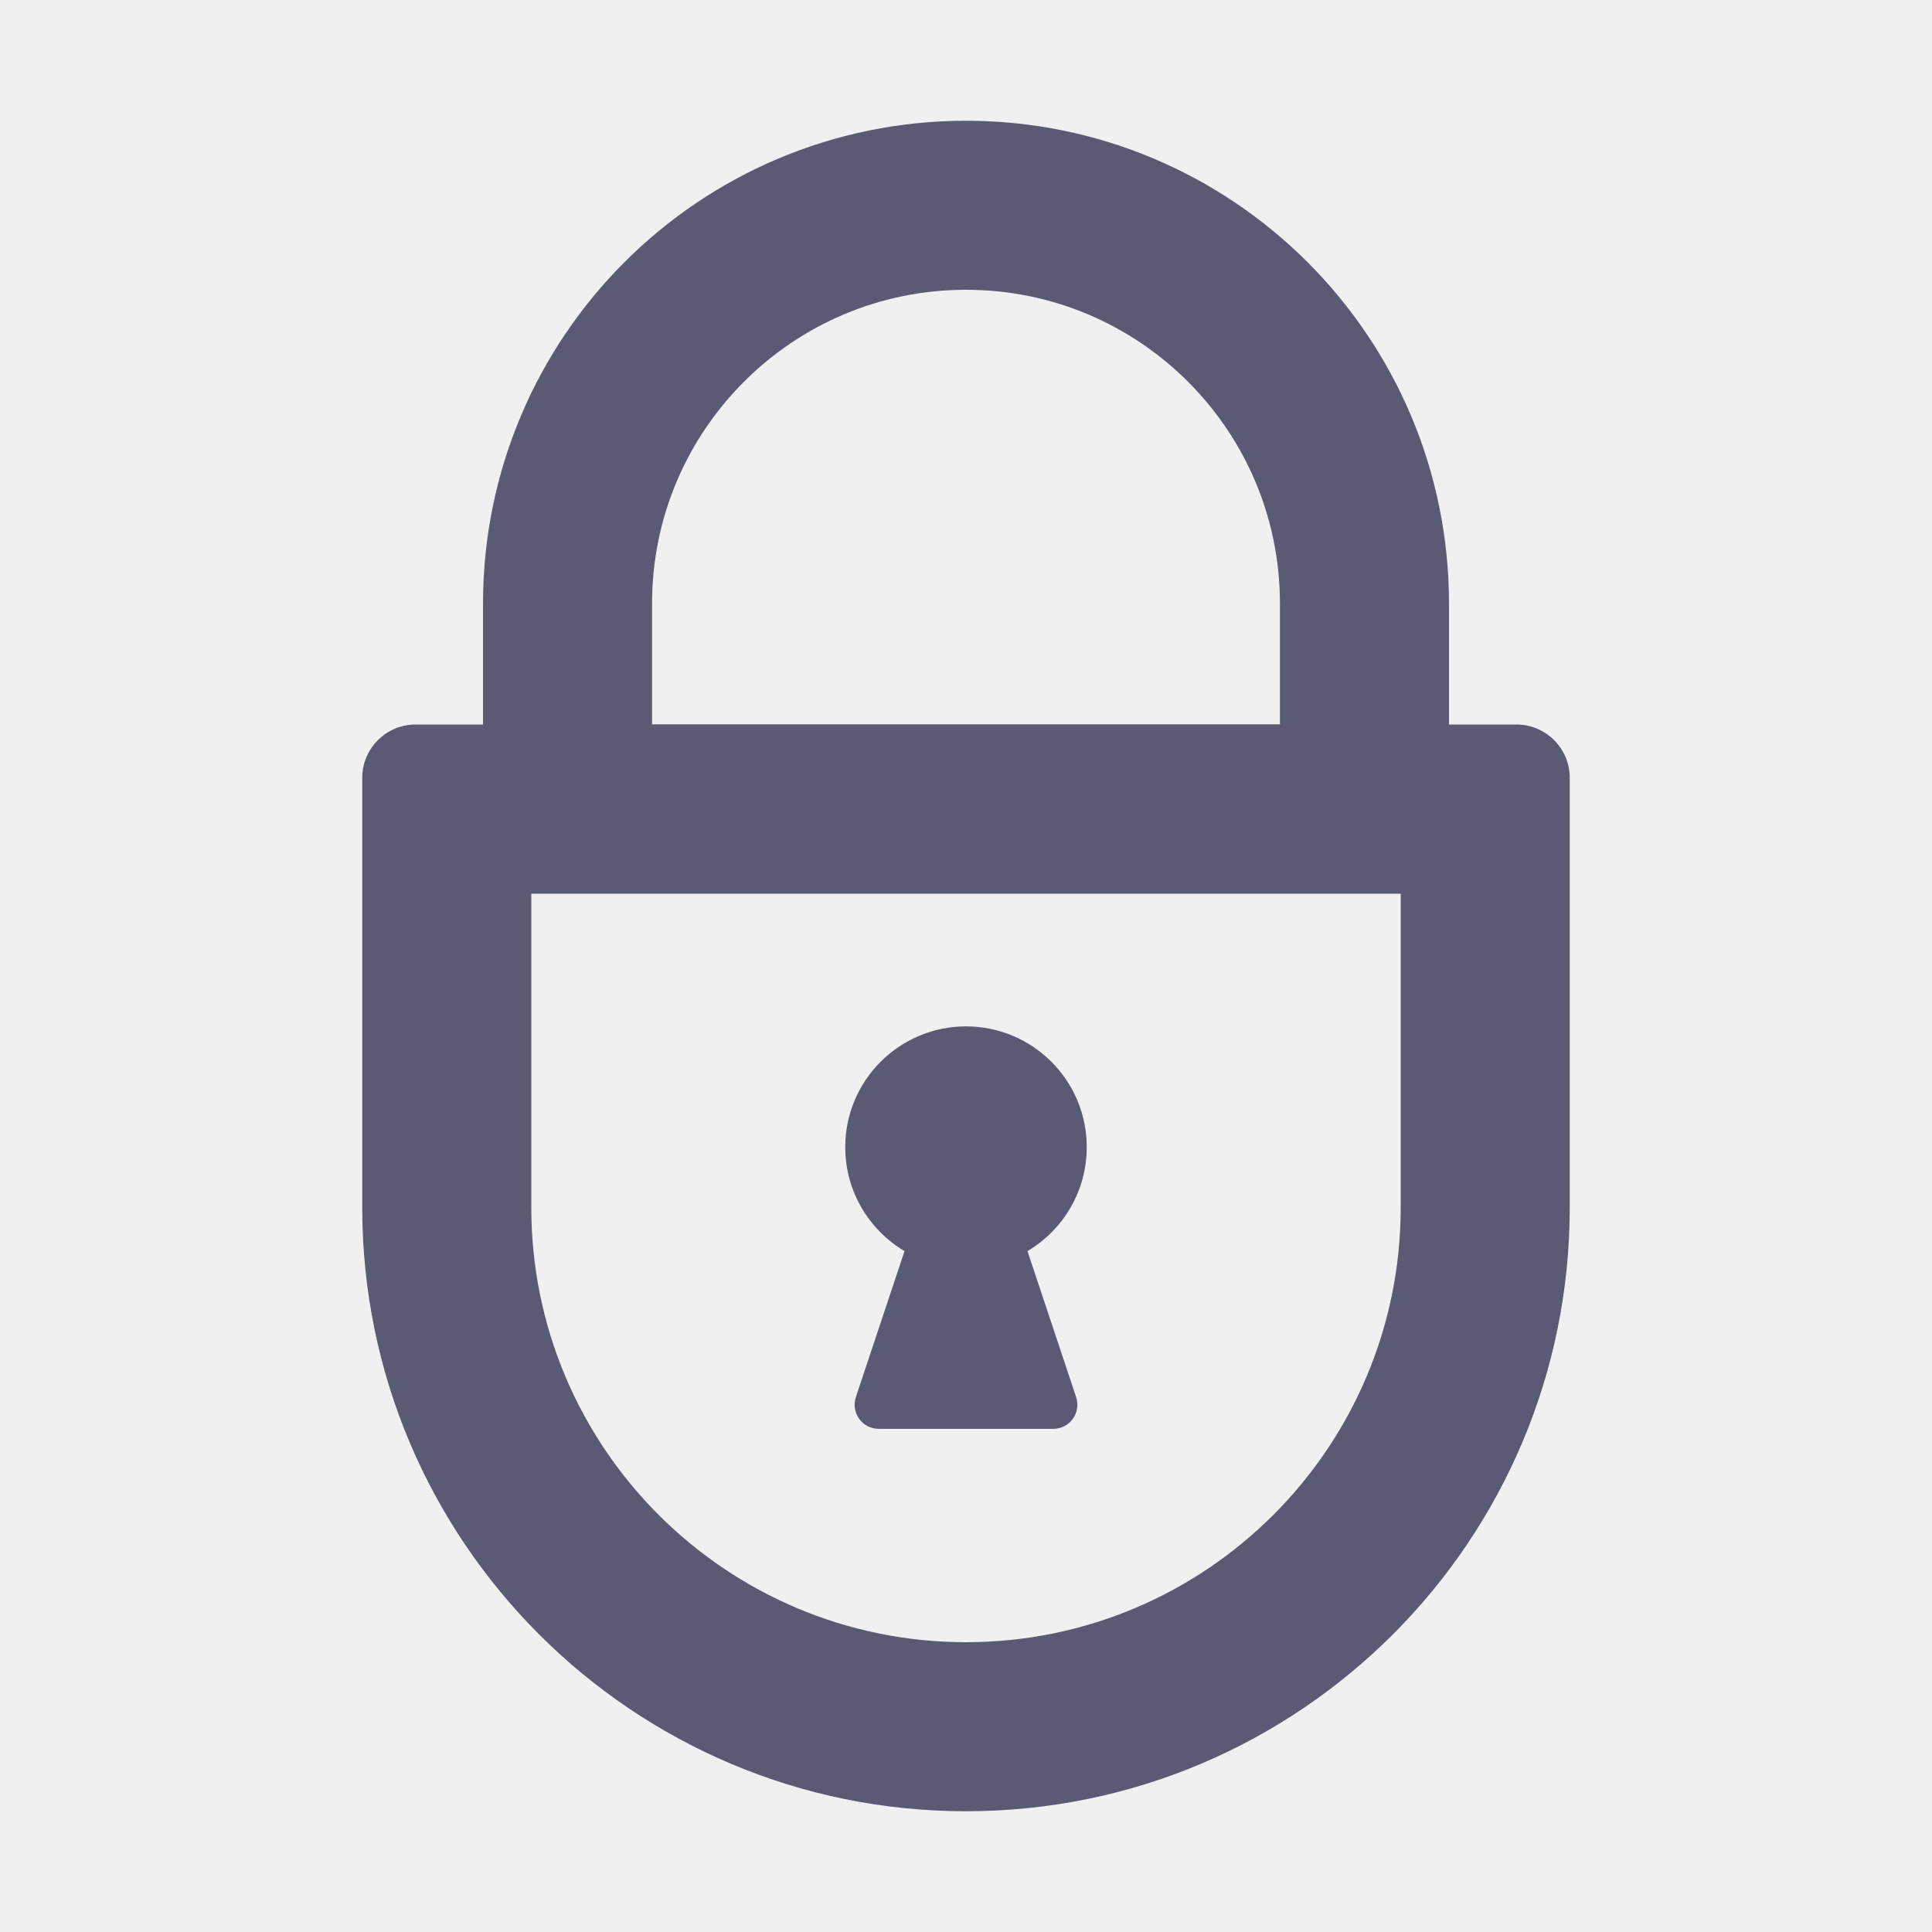
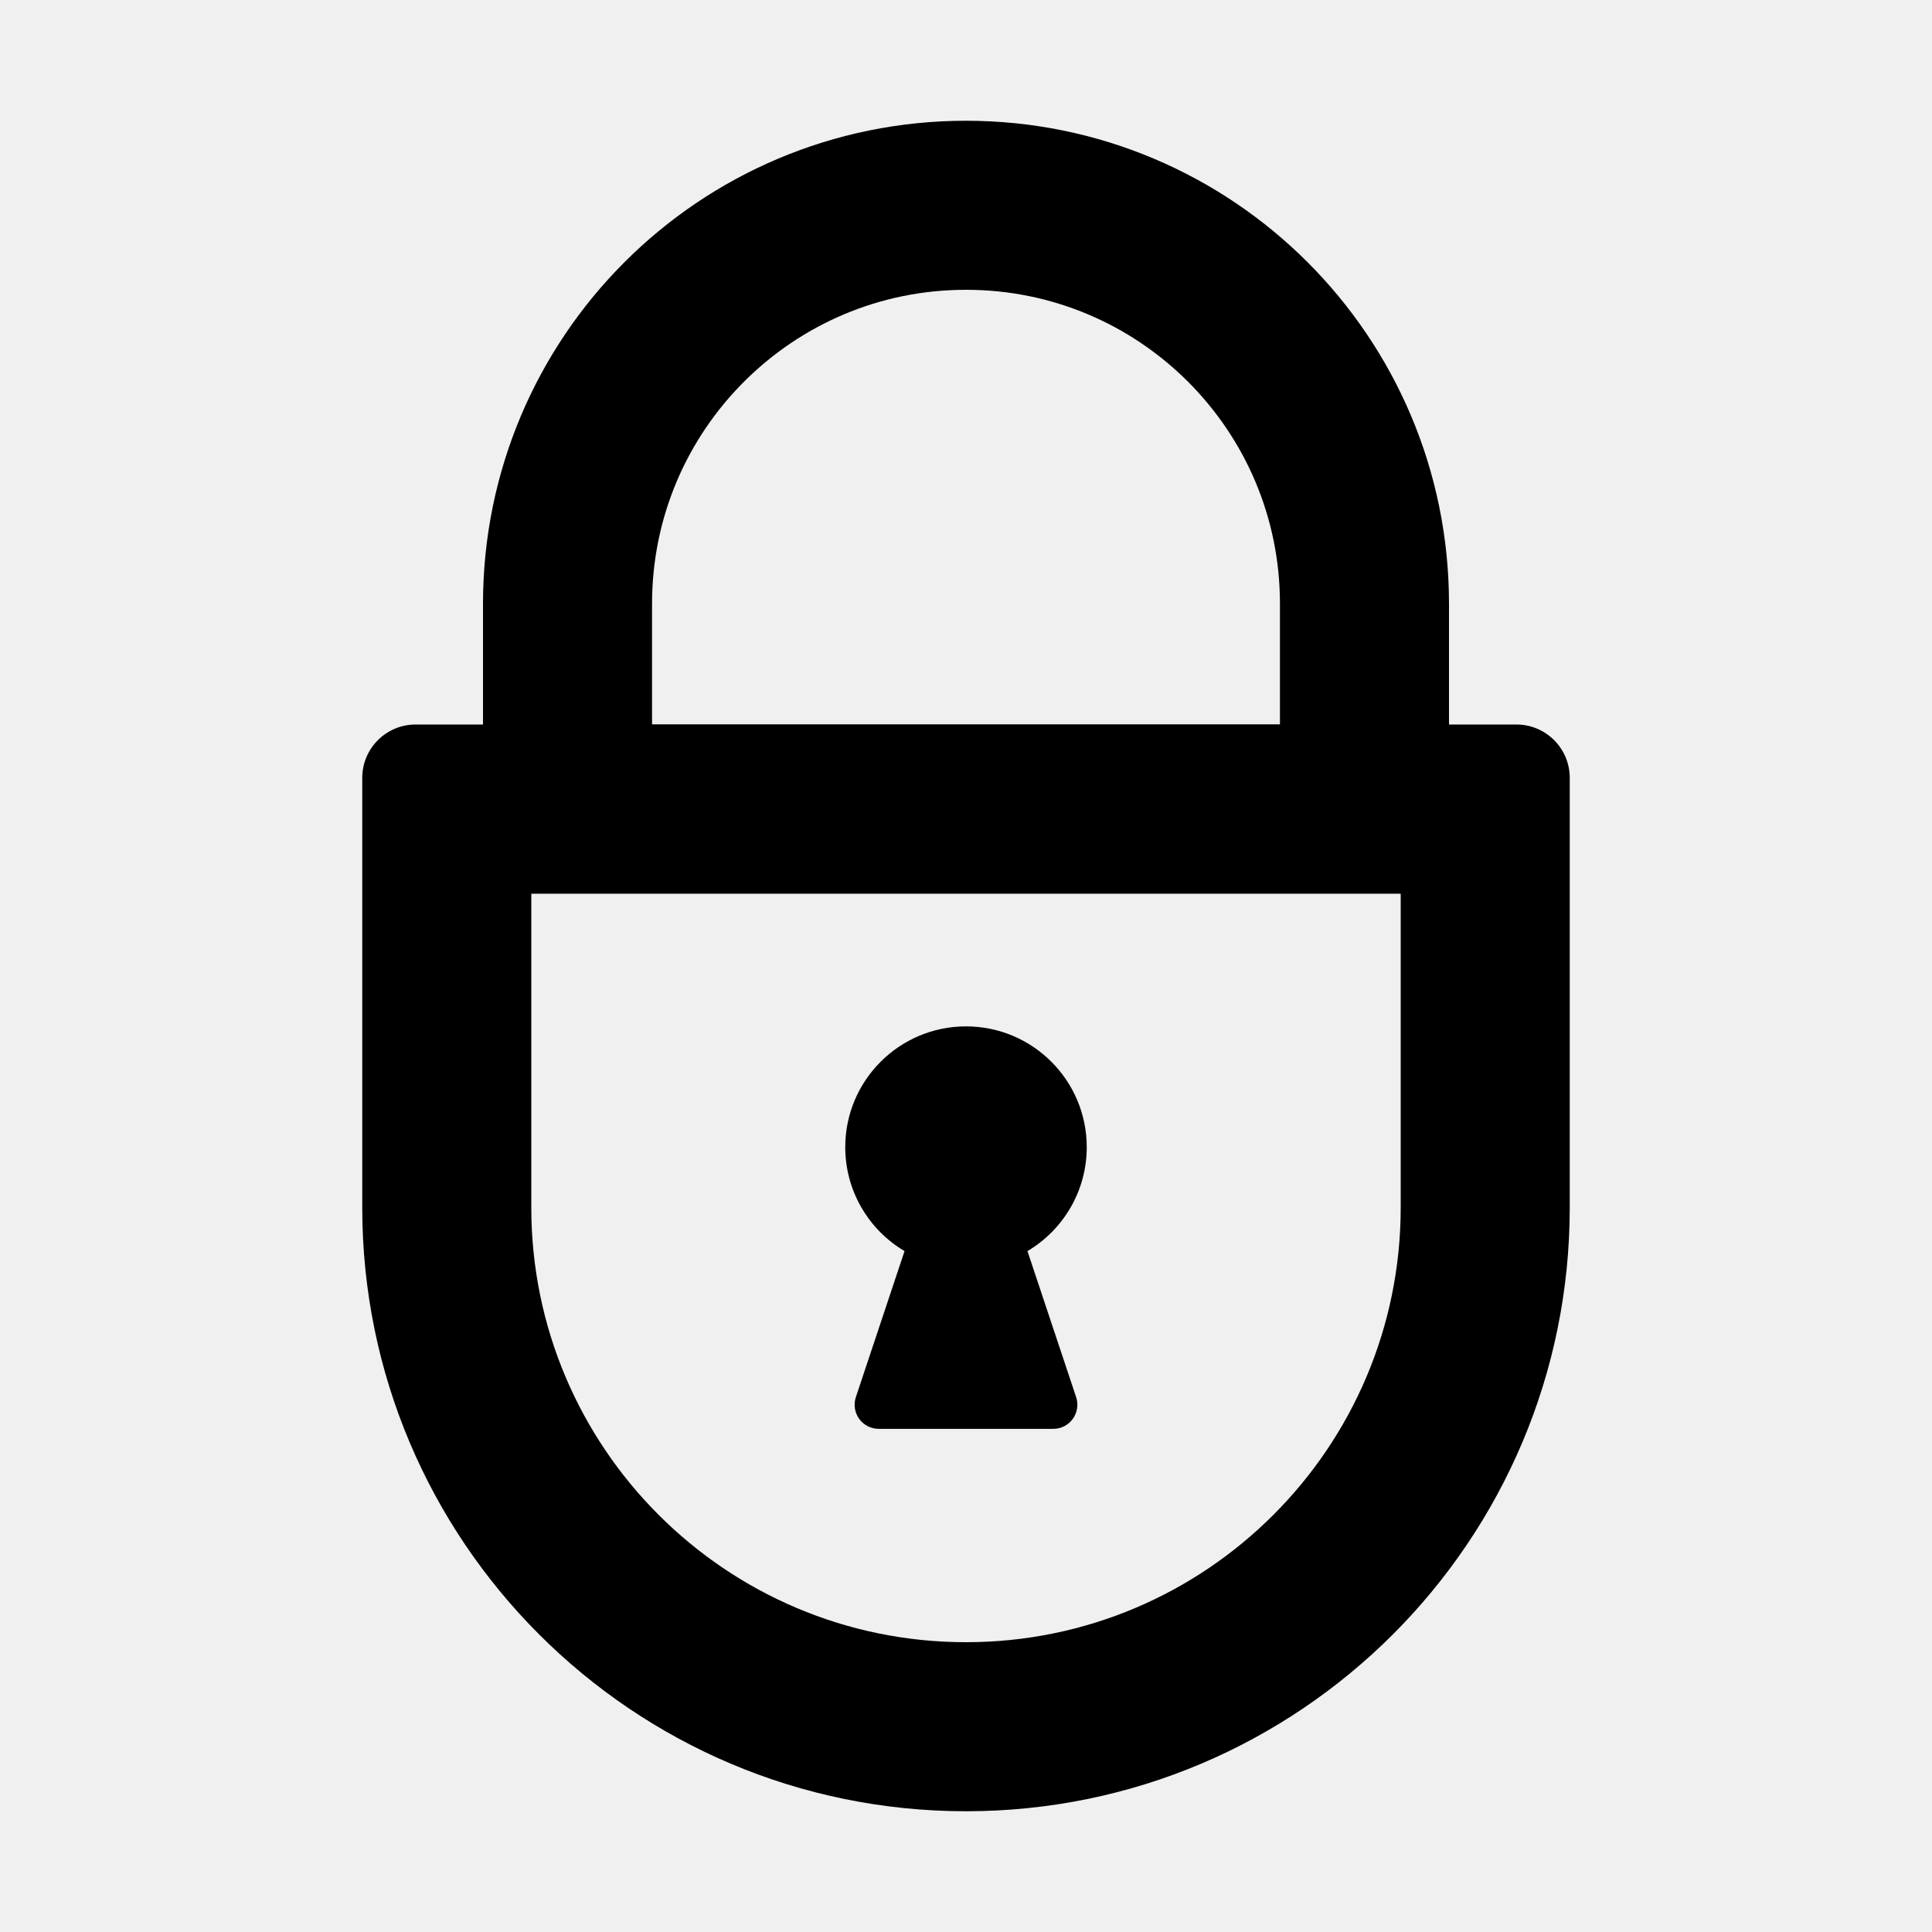
<svg xmlns="http://www.w3.org/2000/svg" width="16" height="16" viewBox="0 0 16 16" fill="none">
-   <mask id="path-1-inside-1" fill="white">
+   <mask id="pad" fill="white">
    <path d="M3 6.442C3 6.198 3.198 6 3.442 6H12.558C12.802 6 13 6.198 13 6.442V10C13 12.761 10.761 15 8 15C5.239 15 3 12.761 3 10V6.442Z" />
  </mask>
-   <path d="M3.442 7.4H12.558V4.6H3.442V7.4ZM11.6 6.442V10H14.4V6.442H11.6ZM4.4 10V6.442H1.6V10H4.4ZM8 13.6C6.012 13.6 4.4 11.988 4.4 10H1.6C1.6 13.535 4.465 16.4 8 16.4V13.6ZM11.6 10C11.6 11.988 9.988 13.6 8 13.6V16.4C11.535 16.4 14.4 13.535 14.4 10H11.6ZM12.558 7.4C12.029 7.4 11.6 6.971 11.6 6.442H14.4C14.4 5.425 13.575 4.6 12.558 4.6V7.4ZM3.442 4.6C2.425 4.6 1.6 5.425 1.6 6.442H4.4C4.4 6.971 3.971 7.4 3.442 7.4V4.6Z" fill="#5A5A75" mask="url(#path-1-inside-1)" />
-   <path d="M11.3 5L11.3 6.7L4.7 6.7L4.7 5C4.7 3.177 6.177 1.7 8 1.7C9.823 1.7 11.3 3.177 11.3 5Z" stroke="#5A5A75" stroke-width="1.4" />
-   <path fill-rule="evenodd" clip-rule="evenodd" d="M8.509 10.361C8.803 10.187 9 9.866 9 9.5C9 8.948 8.552 8.5 8 8.5C7.448 8.5 7 8.948 7 9.5C7 9.866 7.197 10.187 7.491 10.361L7.088 11.57C7.045 11.7 7.141 11.833 7.277 11.833H8.723C8.859 11.833 8.955 11.7 8.912 11.57L8.509 10.361Z" fill="#5A5A75" />
+   <path d="M3.442 7.4H12.558V4.6H3.442V7.4ZM11.6 6.442V10H14.4V6.442H11.6ZM4.4 10V6.442H1.6V10H4.4ZM8 13.6C6.012 13.6 4.4 11.988 4.4 10H1.6C1.6 13.535 4.465 16.4 8 16.4V13.6ZM11.6 10C11.6 11.988 9.988 13.6 8 13.6V16.4C11.535 16.4 14.4 13.535 14.4 10H11.6ZM12.558 7.4C12.029 7.4 11.6 6.971 11.6 6.442H14.4C14.4 5.425 13.575 4.6 12.558 4.6V7.4ZM3.442 4.6C2.425 4.6 1.6 5.425 1.6 6.442H4.4C4.4 6.971 3.971 7.4 3.442 7.4V4.6Z" fill="black" mask="url(#pad)" />
+   <path d="M11.3 5L11.3 6.7L4.7 6.7L4.7 5C4.7 3.177 6.177 1.7 8 1.7C9.823 1.7 11.3 3.177 11.3 5Z" stroke="black" stroke-width="1.4" />
+   <path fill-rule="evenodd" clip-rule="evenodd" d="M8.509 10.361C8.803 10.187 9 9.866 9 9.5C9 8.948 8.552 8.5 8 8.5C7.448 8.5 7 8.948 7 9.5C7 9.866 7.197 10.187 7.491 10.361L7.088 11.57C7.045 11.7 7.141 11.833 7.277 11.833H8.723C8.859 11.833 8.955 11.7 8.912 11.57L8.509 10.361Z" fill="black" />
</svg>
